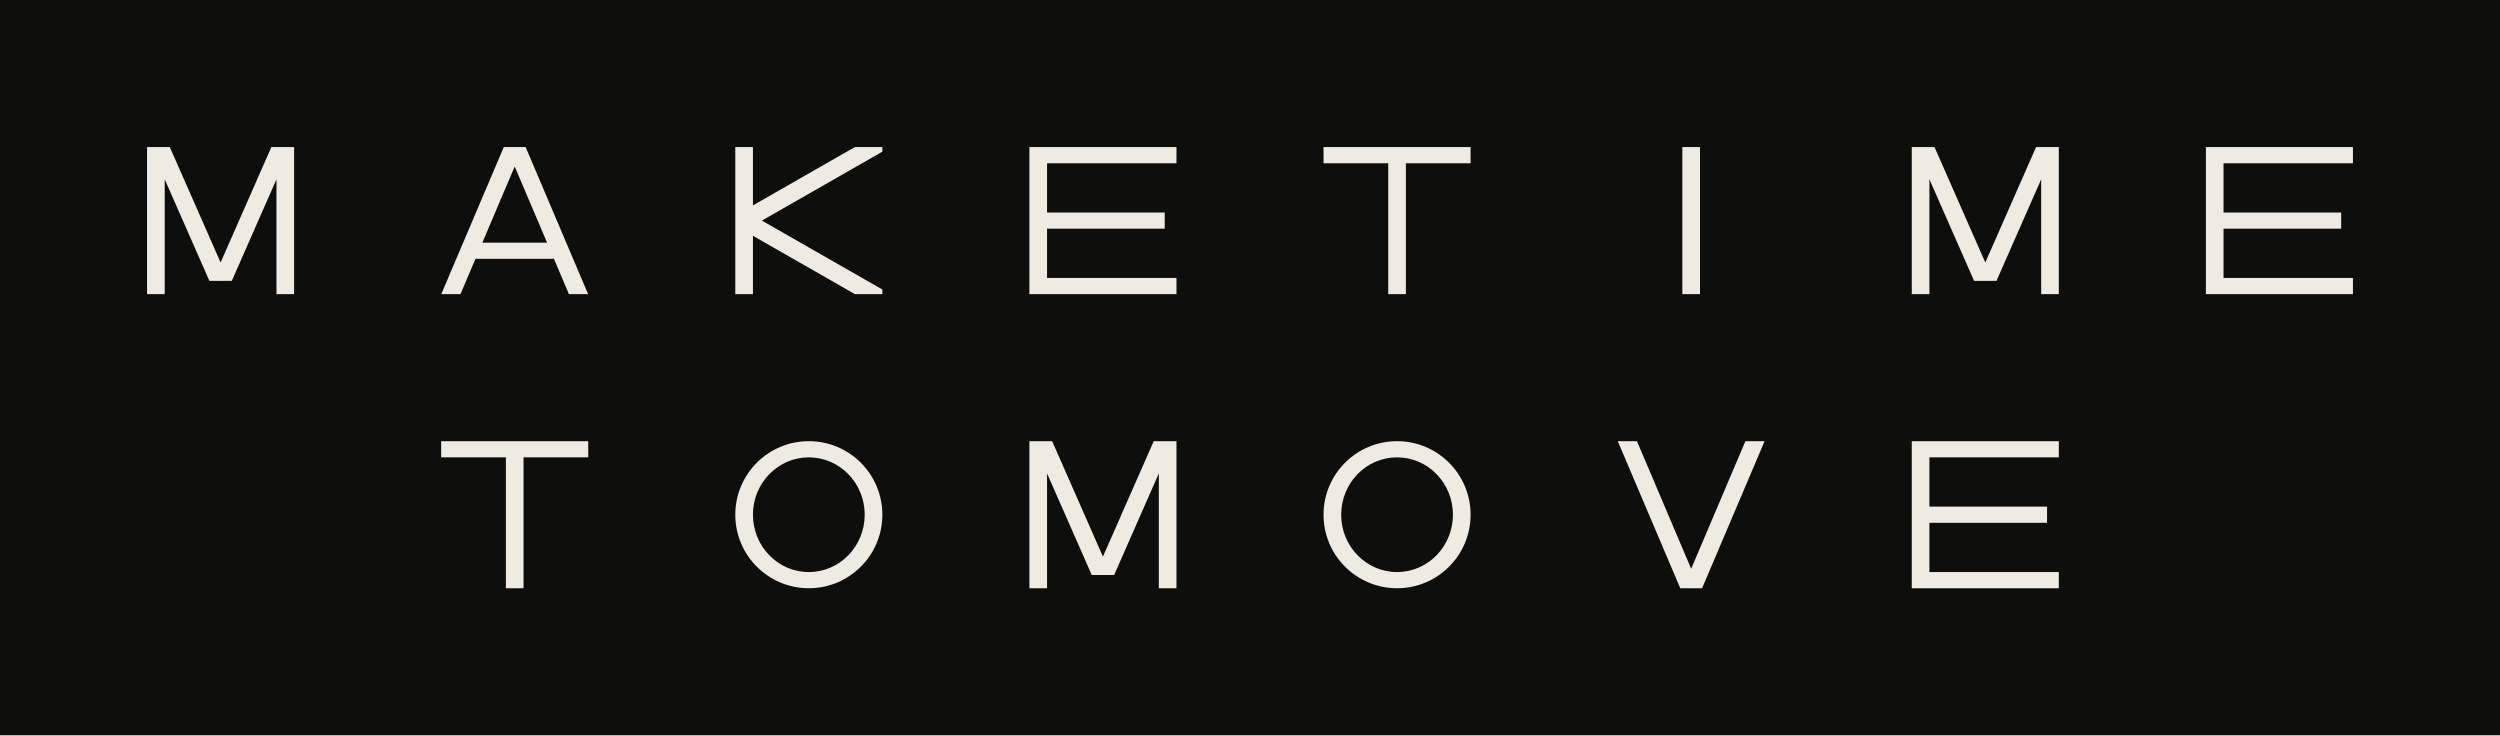
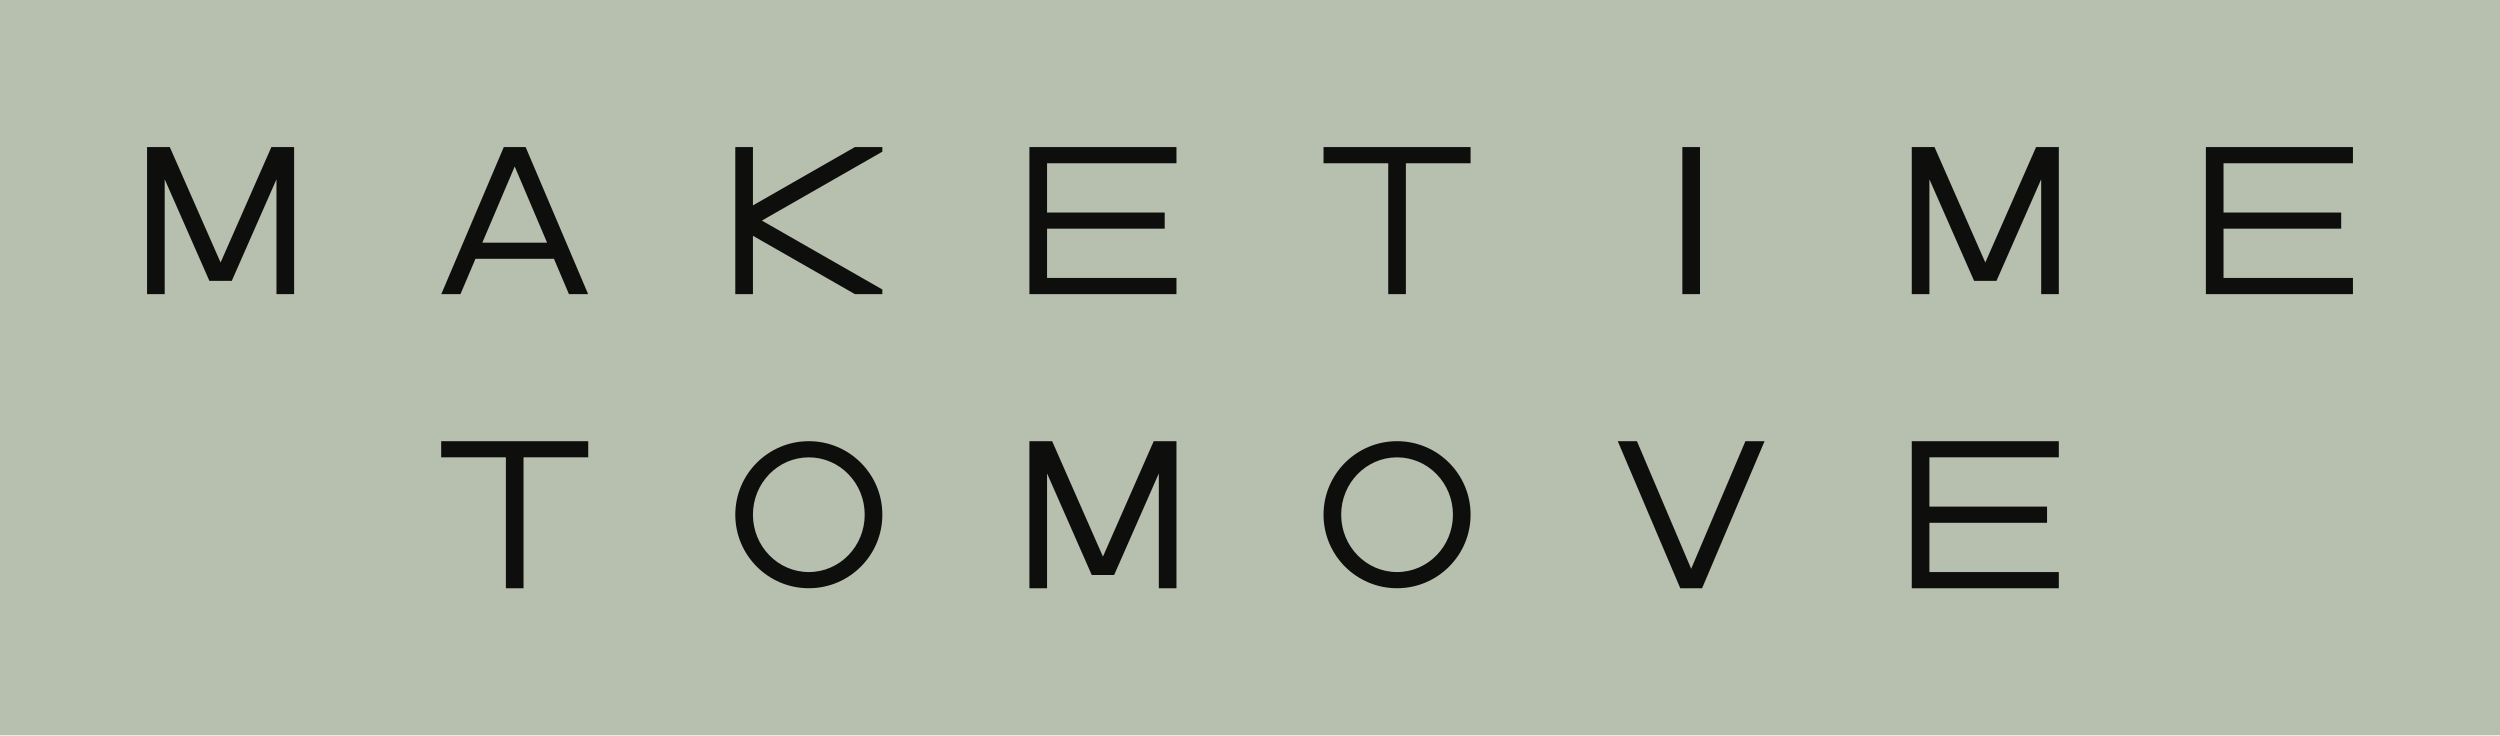
<svg xmlns="http://www.w3.org/2000/svg" viewBox="-150 -100 1700 500" role="img" aria-label="Make Time To Move">
-   <rect x="-150" y="-100" width="1700" height="500" fill="#0E0E0D" />
-   <path fill="#EFEBE3" d="M-50 100H-38V21.93L-7.61 91H7.61L38 21.93V100H50V0H34.54L0 78.5L-34.54 0H-50Z M192.58 0 150.08 100H163.12L173.32 76H226.68L236.88 100H249.92L207.42 0ZM177.99 65 200 13.22 222.01 65H177.99Z M350 100H362V60.34L431.32 100H450V96.86L368.08 50L450 3.14V0H431.32L362 39.66V0H350Z M550 100H650V89H562V55.5H642V44.5H562V11H650V0H550Z M750 11H794V100H806V11H850V0H750Z M994 100H1006V0H994Z M1150 100H1162V21.93L1192.39 91H1207.61L1238 21.93V100H1250V0H1234.54L1200 78.5L1165.46 0H1150Z M1350 100H1450V89H1362V55.5H1442V44.5H1362V11H1450V0H1350Z M150 211H194V300H206V211H250V200H150Z M400 300C427.61 300 450 277.61 450 250C450 222.39 427.61 200 400 200C372.39 200 350 222.39 350 250C350 277.61 372.39 300 400 300ZM400 289C379.01 289 362 271.54 362 250C362 228.46 379.01 211 400 211C420.99 211 438 228.46 438 250C438 271.54 420.99 289 400 289Z M550 300H562V221.93L592.39 291H607.61L638 221.93V300H650V200H634.54L600 278.5L565.46 200H550Z M800 300C827.61 300 850 277.61 850 250C850 222.39 827.61 200 800 200C772.39 200 750 222.39 750 250C750 277.61 772.39 300 800 300ZM800 289C779.01 289 762 271.54 762 250C762 228.46 779.01 211 800 211C820.99 211 838 228.46 838 250C838 271.54 820.99 289 800 289Z M1036.88 200 1000 286.78 963.12 200H950.08L992.58 300H1007.42L1049.92 200H1036.88Z M1150 300H1250V289H1162V255.5H1242V244.5H1162V211H1250V200H1150Z" />
+   <rect x="-150" y="-100" width="1700" height="500" fill="#B7C0AE" />
+   <path fill="#0E0E0D" d="M-50 100H-38V21.93L-7.61 91H7.61L38 21.93V100H50V0H34.54L0 78.5L-34.54 0H-50Z M192.58 0 150.08 100H163.12L173.32 76H226.68L236.88 100H249.92L207.42 0ZM177.99 65 200 13.22 222.01 65H177.99Z M350 100H362V60.34L431.32 100H450V96.86L368.08 50L450 3.14V0H431.32L362 39.66V0H350Z M550 100H650V89H562V55.5H642V44.5H562V11H650V0H550Z M750 11H794V100H806V11H850V0H750Z M994 100H1006V0H994Z M1150 100H1162V21.93L1192.39 91H1207.61L1238 21.93V100H1250V0H1234.54L1200 78.5L1165.46 0H1150Z M1350 100H1450V89H1362V55.5H1442V44.5H1362V11H1450V0H1350Z M150 211H194V300H206V211H250V200H150Z M400 300C427.61 300 450 277.61 450 250C450 222.39 427.61 200 400 200C372.39 200 350 222.39 350 250C350 277.61 372.39 300 400 300ZM400 289C379.01 289 362 271.54 362 250C362 228.46 379.01 211 400 211C420.99 211 438 228.46 438 250C438 271.54 420.99 289 400 289Z M550 300H562V221.93L592.39 291H607.61L638 221.93V300H650V200H634.54L600 278.5L565.46 200H550Z M800 300C827.61 300 850 277.61 850 250C850 222.39 827.61 200 800 200C772.39 200 750 222.39 750 250C750 277.61 772.39 300 800 300ZM800 289C779.01 289 762 271.54 762 250C762 228.46 779.01 211 800 211C820.99 211 838 228.46 838 250C838 271.54 820.99 289 800 289Z M1036.88 200 1000 286.78 963.12 200H950.08L992.58 300H1007.42L1049.92 200H1036.88Z M1150 300H1250V289H1162V255.5H1242V244.5H1162V211H1250V200H1150Z" />
</svg>
